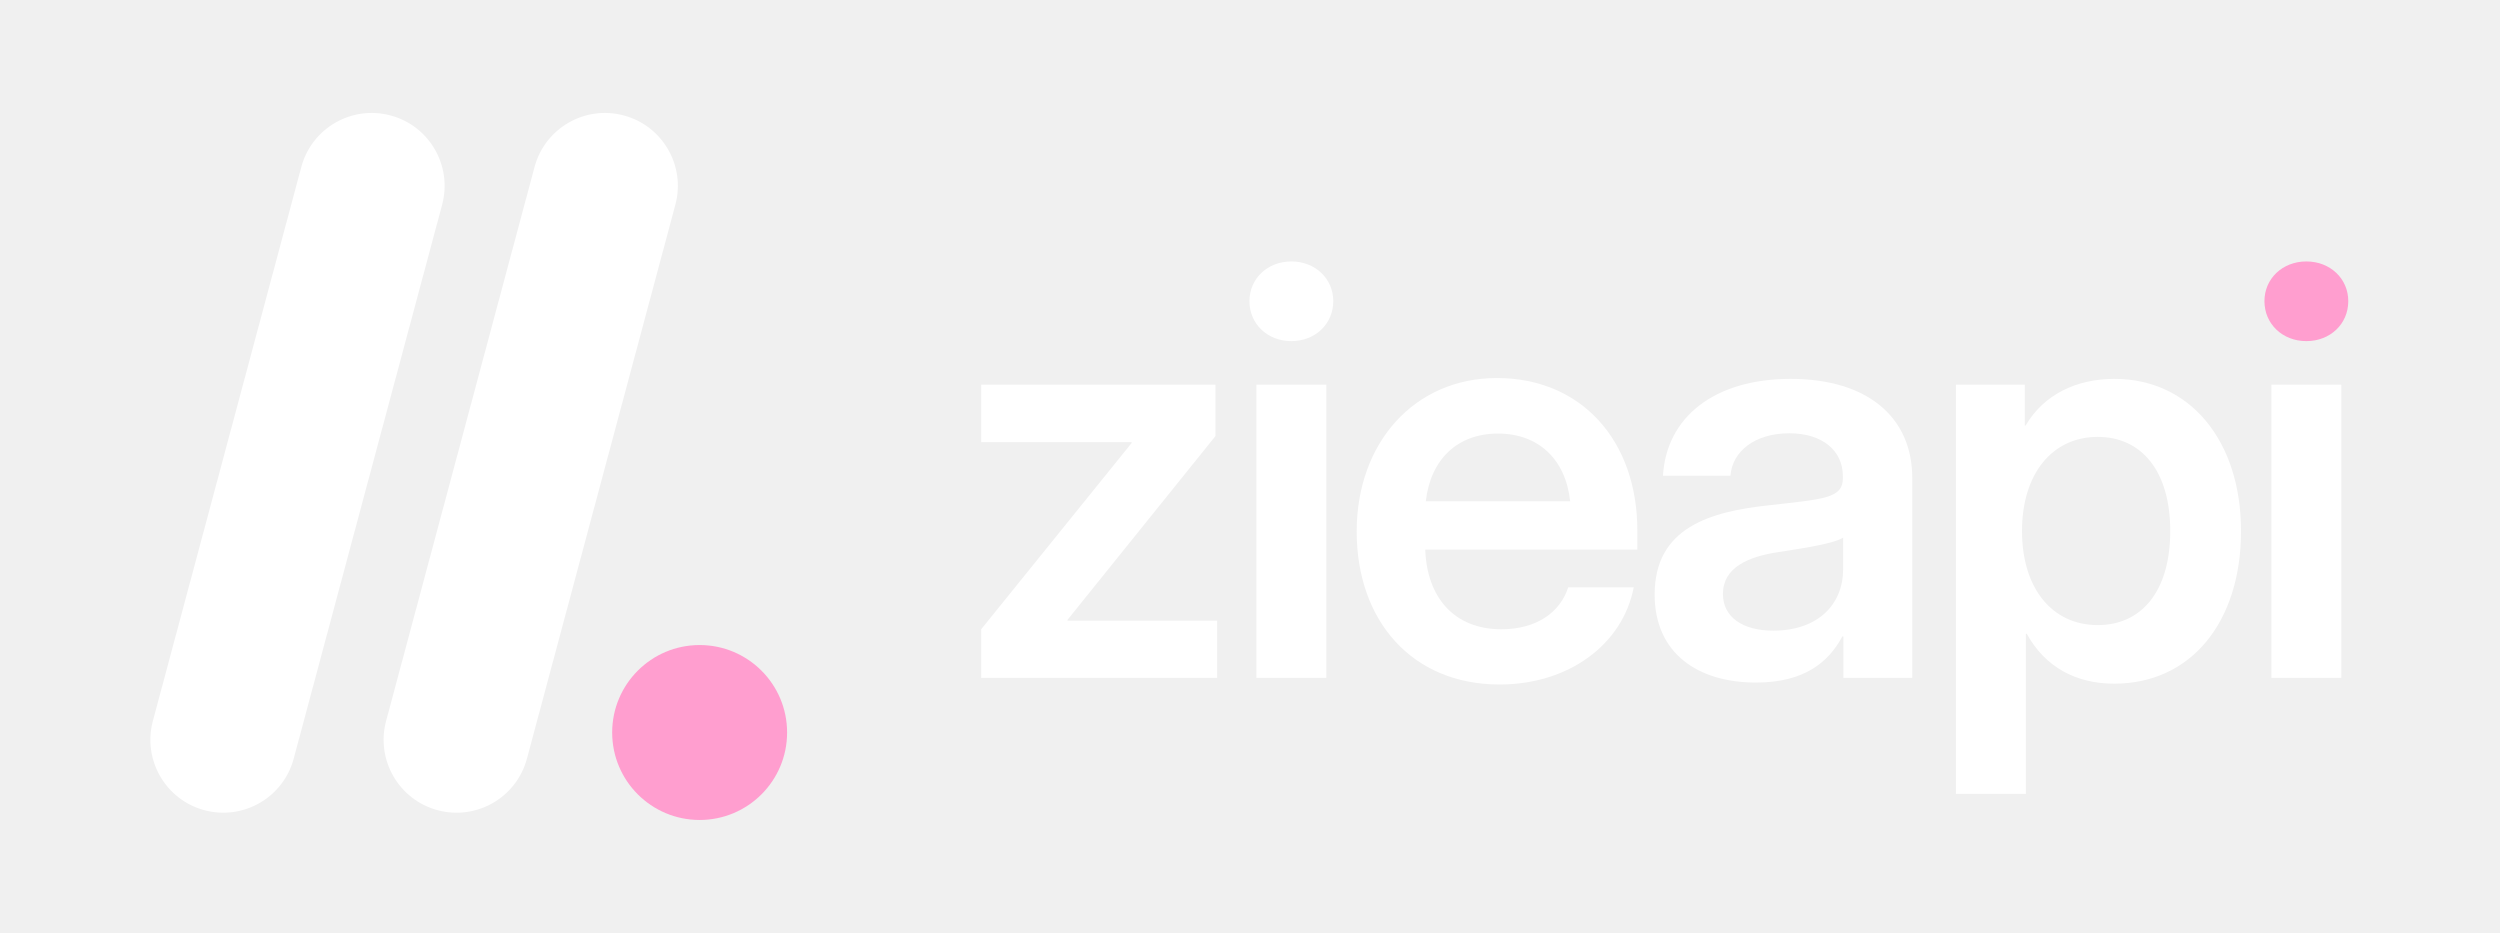
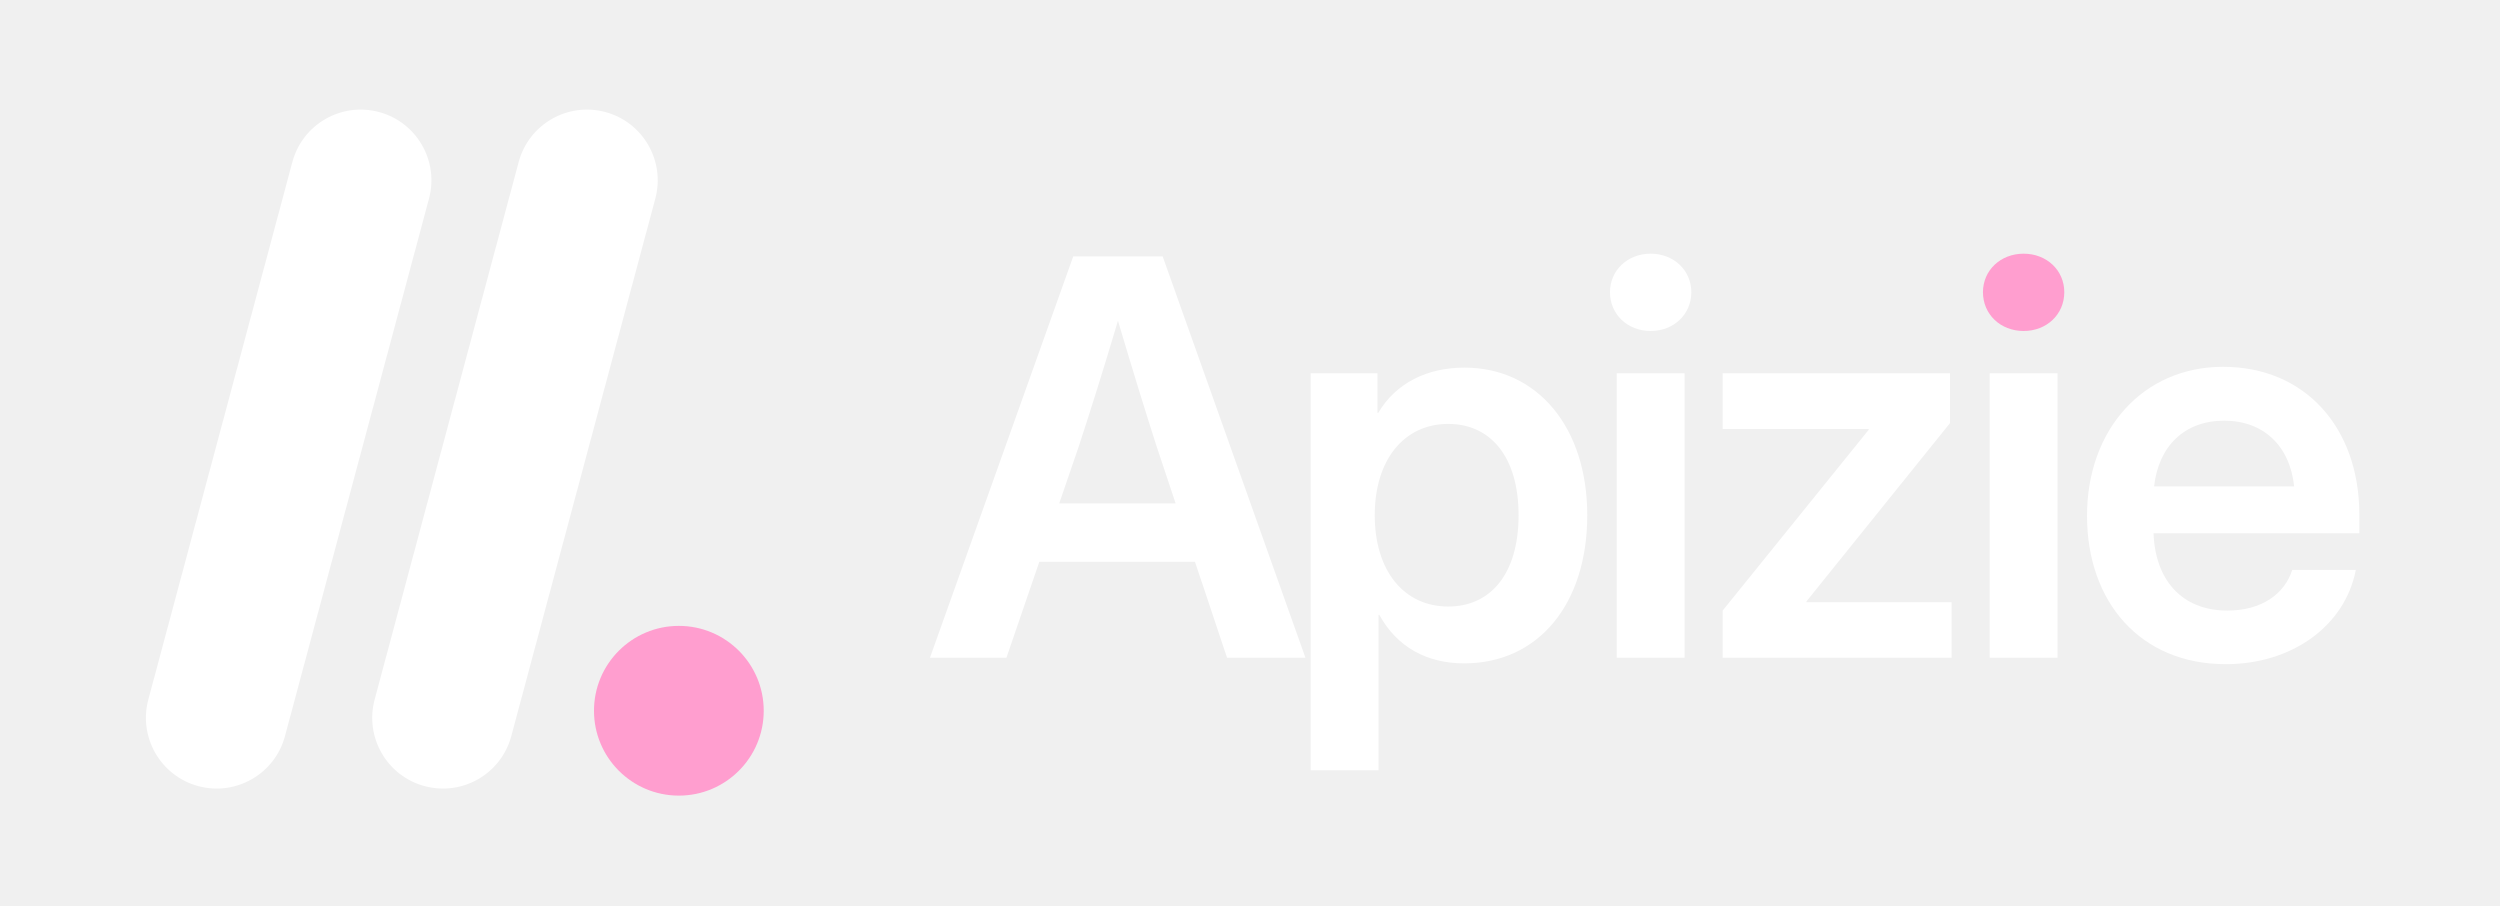
- <svg xmlns="http://www.w3.org/2000/svg" viewBox="0 0 686 256" width="686" height="256" role="img" aria-labelledby="t">
+ <svg xmlns="http://www.w3.org/2000/svg" viewBox="0 0 707 256" width="707" height="256" role="img" aria-labelledby="t">
  <path fill="#FFFFFF" d="M82.68 45.82L41.95 197.82A20 20 0 0 0 80.59 208.18L121.32 56.18A20 20 0 0 0 82.68 45.82ZM146.68 45.82L105.95 197.82A20 20 0 0 0 144.59 208.18L185.32 56.18A20 20 0 0 0 146.68 45.82Z" />
  <circle fill="#FF9ECF" cx="191.98" cy="201" r="24" />
-   <path fill="#FFFFFF" d="M269.236 186.0H333.982V170.309H292.926V170.08L333.525 119.654V105.562H269.236V121.33H310.521V121.559L269.236 172.67Z" />
-   <path fill="#FFFFFF" d="M344.75 186.0H363.945V105.562H344.75ZM354.348 93.604C360.898 93.604 365.85 88.881 365.85 82.635C365.85 76.465 360.898 71.742 354.348 71.742C347.797 71.742 342.846 76.465 342.846 82.635C342.846 88.881 347.797 93.604 354.348 93.604Z" />
-   <path fill="#FFFFFF" d="M411.504 187.828C430.318 187.828 445.248 176.936 448.295 161.168H430.318C428.109 168.023 421.635 172.67 411.961 172.67C399.012 172.67 391.547 163.91 391.09 150.809H449.285V145.553C449.285 120.873 433.898 103.734 410.742 103.734C388.195 103.734 372.275 121.406 372.275 145.857C372.275 170.232 387.357 187.828 411.504 187.828ZM391.242 137.555C392.537 126.053 399.926 118.969 411.047 118.969C422.168 118.969 429.633 126.053 430.852 137.555Z" />
-   <path fill="#FFFFFF" d="M481.838 187.295C494.939 187.295 501.719 181.811 505.527 174.65H505.832V186.0H524.723V131.156C524.723 114.398 512.307 103.963 491.359 103.963C470.336 103.963 457.234 114.551 456.32 130.547H474.83C475.363 123.768 481.609 118.893 490.979 118.893C500.195 118.893 505.68 123.768 505.68 130.623V131.232C505.68 136.717 500.576 136.945 485.646 138.621C469.041 140.373 454.035 144.867 454.035 163.148C454.035 179.221 465.842 187.295 481.838 187.295ZM486.561 173.051C478.182 173.051 472.773 169.318 472.773 162.996C472.773 155.684 479.781 152.713 488.008 151.494C495.93 150.275 503.395 149.057 505.756 147.533V156.217C505.756 165.586 499.129 173.051 486.561 173.051Z" />
-   <path fill="#FFFFFF" d="M536.709 217.84H555.904V173.889H556.133C561.16 183.029 569.615 187.6 580.127 187.6C601.15 187.6 614.938 170.766 614.938 145.705C614.938 120.949 600.922 103.963 580.203 103.963C569.768 103.963 560.855 108.229 555.828 116.76H555.6V105.562H536.709ZM575.633 171.527C563.064 171.527 554.838 161.396 554.838 145.705C554.838 130.09 563.064 119.883 575.633 119.883C587.516 119.883 595.514 129.1 595.514 145.705C595.514 162.387 587.516 171.527 575.633 171.527Z" />
-   <path fill="#FFFFFF" d="M623.268 186.0H642.463V105.562H623.268Z" />
-   <path fill="#FF9ECF" d="M632.865 93.604C639.416 93.604 644.367 88.881 644.367 82.635C644.367 76.465 639.416 71.742 632.865 71.742C626.314 71.742 621.363 76.465 621.363 82.635C621.363 88.881 626.314 93.604 632.865 93.604Z" />
+   <path fill="#FFFFFF" d="M262.99 186.0H284.623L293.916 158.883H337.943L347.008 186.0H369.174L328.803 72.504H303.514ZM299.553 142.354 305.037 126.357C308.465 115.922 311.893 105.029 316.158 90.709C320.424 105.029 323.775 115.922 327.127 126.357L332.459 142.354Z" />
+   <path fill="#FFFFFF" d="M370.648 217.84H389.844V173.889H390.072C395.1 183.029 403.555 187.6 414.066 187.6C435.09 187.6 448.877 170.766 448.877 145.705C448.877 120.949 434.861 103.963 414.143 103.963C403.707 103.963 394.795 108.229 389.768 116.76H389.539V105.562H370.648ZM409.572 171.527C397.004 171.527 388.777 161.396 388.777 145.705C388.777 130.09 397.004 119.883 409.572 119.883C421.455 119.883 429.453 129.1 429.453 145.705C429.453 162.387 421.455 171.527 409.572 171.527Z" />
+   <path fill="#FFFFFF" d="M457.207 186.0H476.402V105.562H457.207ZM466.805 93.604C473.355 93.604 478.307 88.881 478.307 82.635C478.307 76.465 473.355 71.742 466.805 71.742C460.254 71.742 455.303 76.465 455.303 82.635C455.303 88.881 460.254 93.604 466.805 93.604Z" />
+   <path fill="#FFFFFF" d="M487.17 186.0H551.916V170.309H510.859V170.08L551.459 119.654V105.562H487.17V121.33H528.455V121.559L487.17 172.67Z" />
+   <path fill="#FFFFFF" d="M562.684 186.0H581.879V105.562H562.684Z" />
+   <path fill="#FF9ECF" d="M572.281 93.604C578.832 93.604 583.783 88.881 583.783 82.635C583.783 76.465 578.832 71.742 572.281 71.742C565.73 71.742 560.779 76.465 560.779 82.635C560.779 88.881 565.73 93.604 572.281 93.604Z" />
+   <path fill="#FFFFFF" d="M629.438 187.828C648.252 187.828 663.182 176.936 666.229 161.168H648.252C646.043 168.023 639.568 172.67 629.895 172.67C616.945 172.67 609.48 163.91 609.023 150.809H667.219V145.553C667.219 120.873 651.832 103.734 628.676 103.734C606.129 103.734 590.209 121.406 590.209 145.857C590.209 170.232 605.291 187.828 629.438 187.828ZM609.176 137.555C610.471 126.053 617.859 118.969 628.98 118.969C640.102 118.969 647.566 126.053 648.785 137.555Z" />
</svg>
